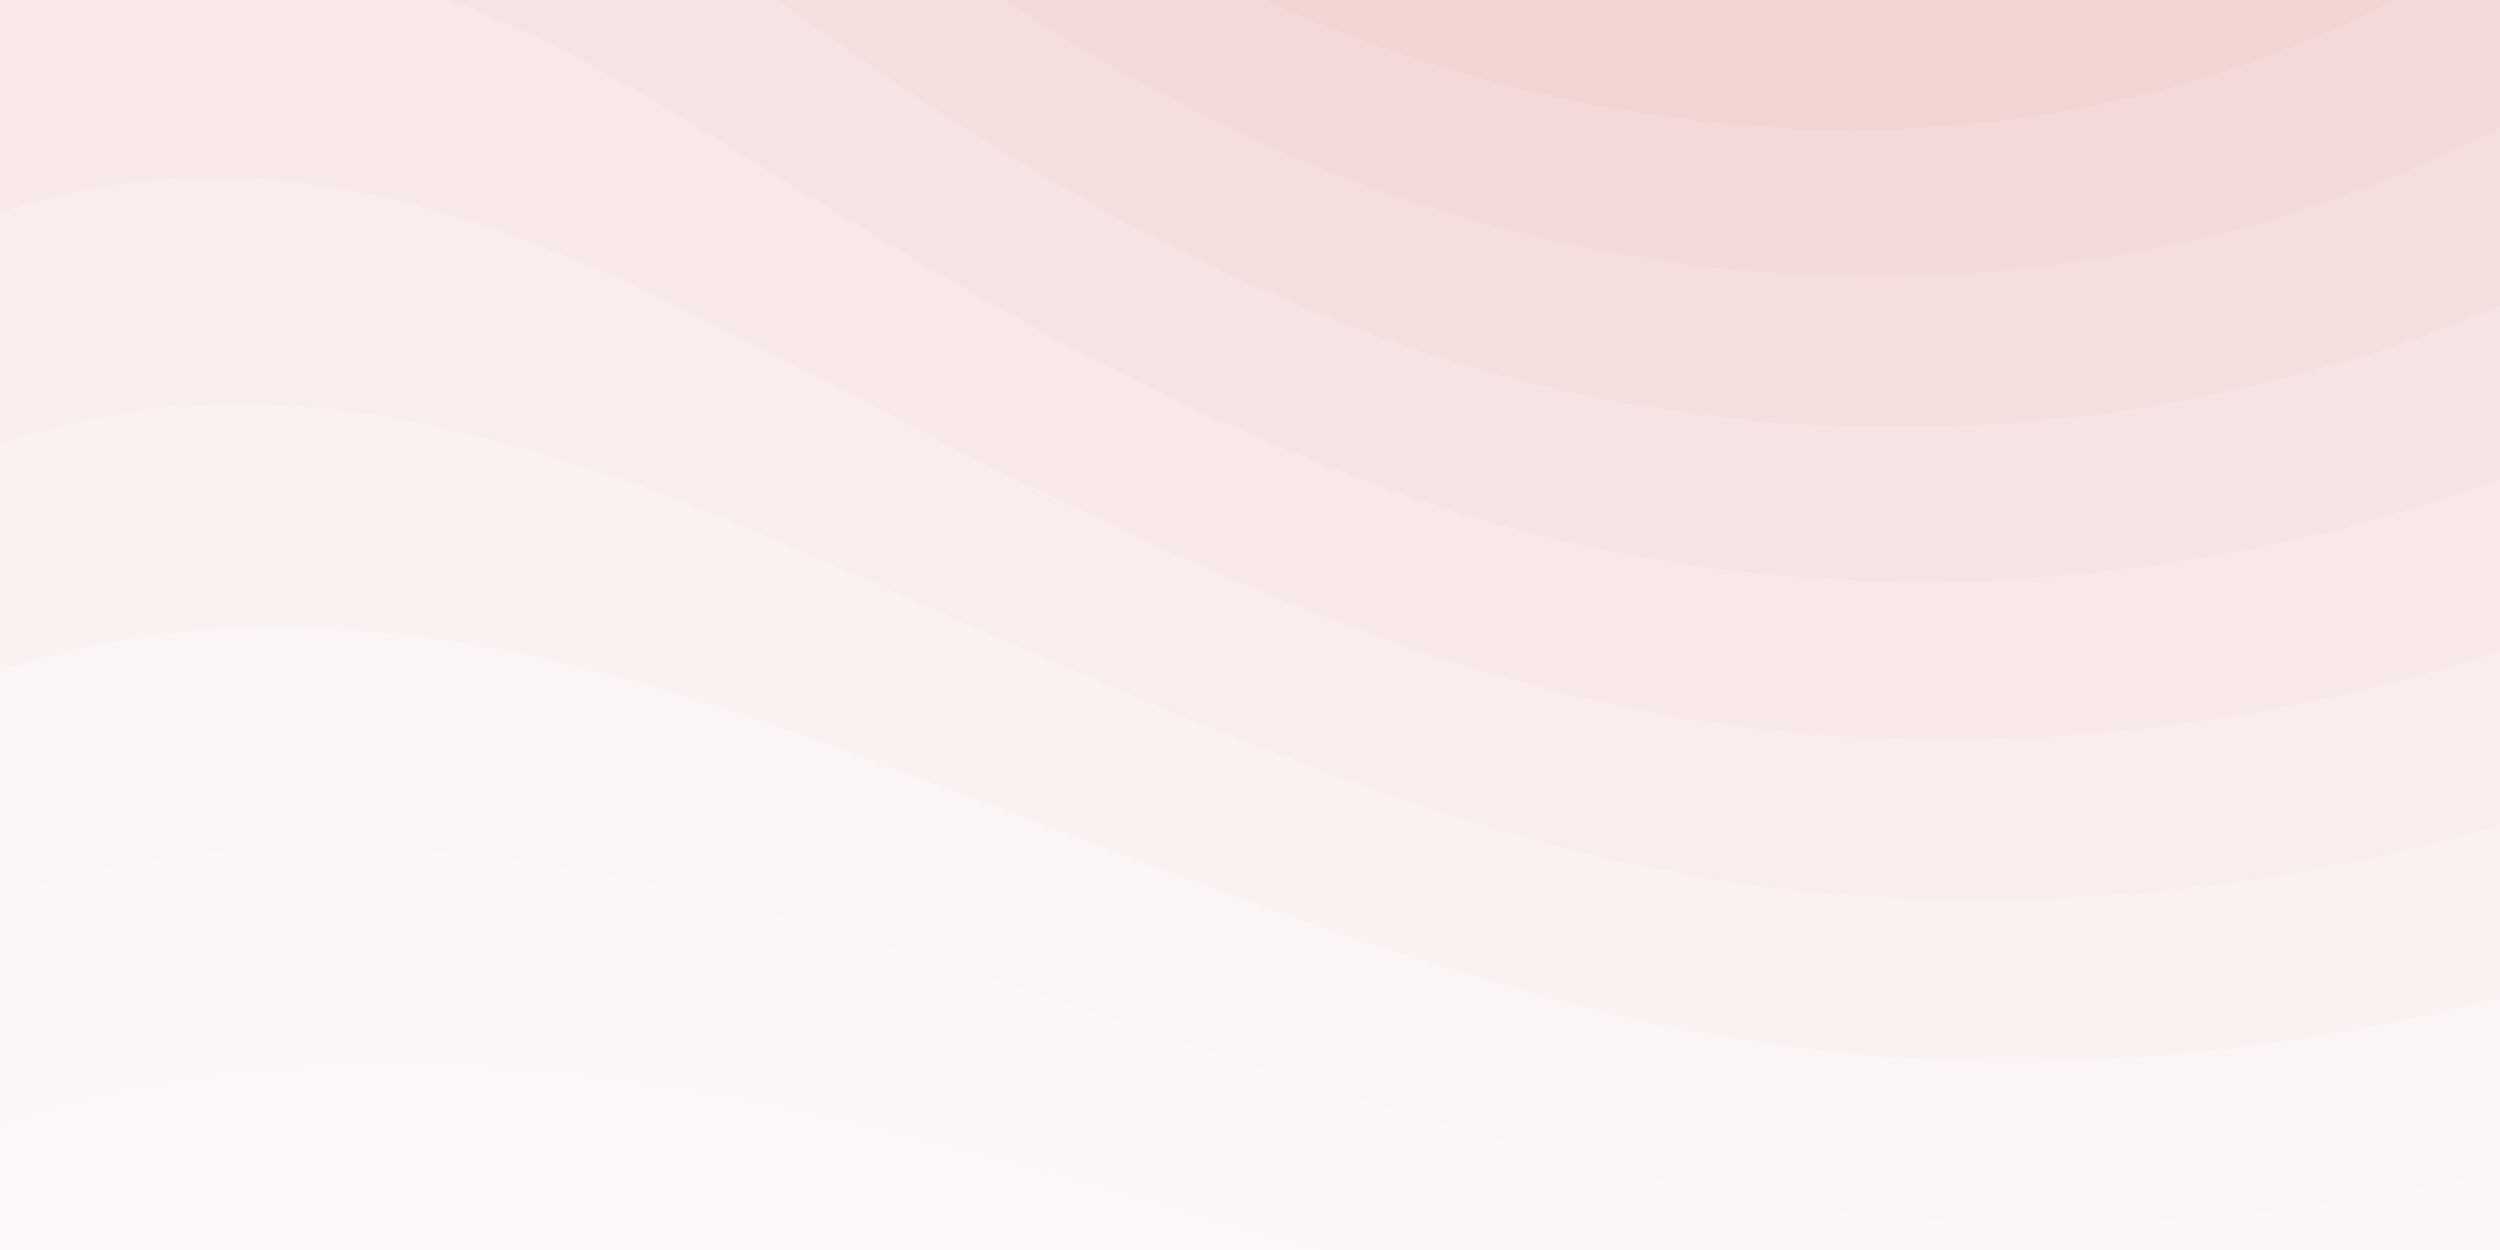
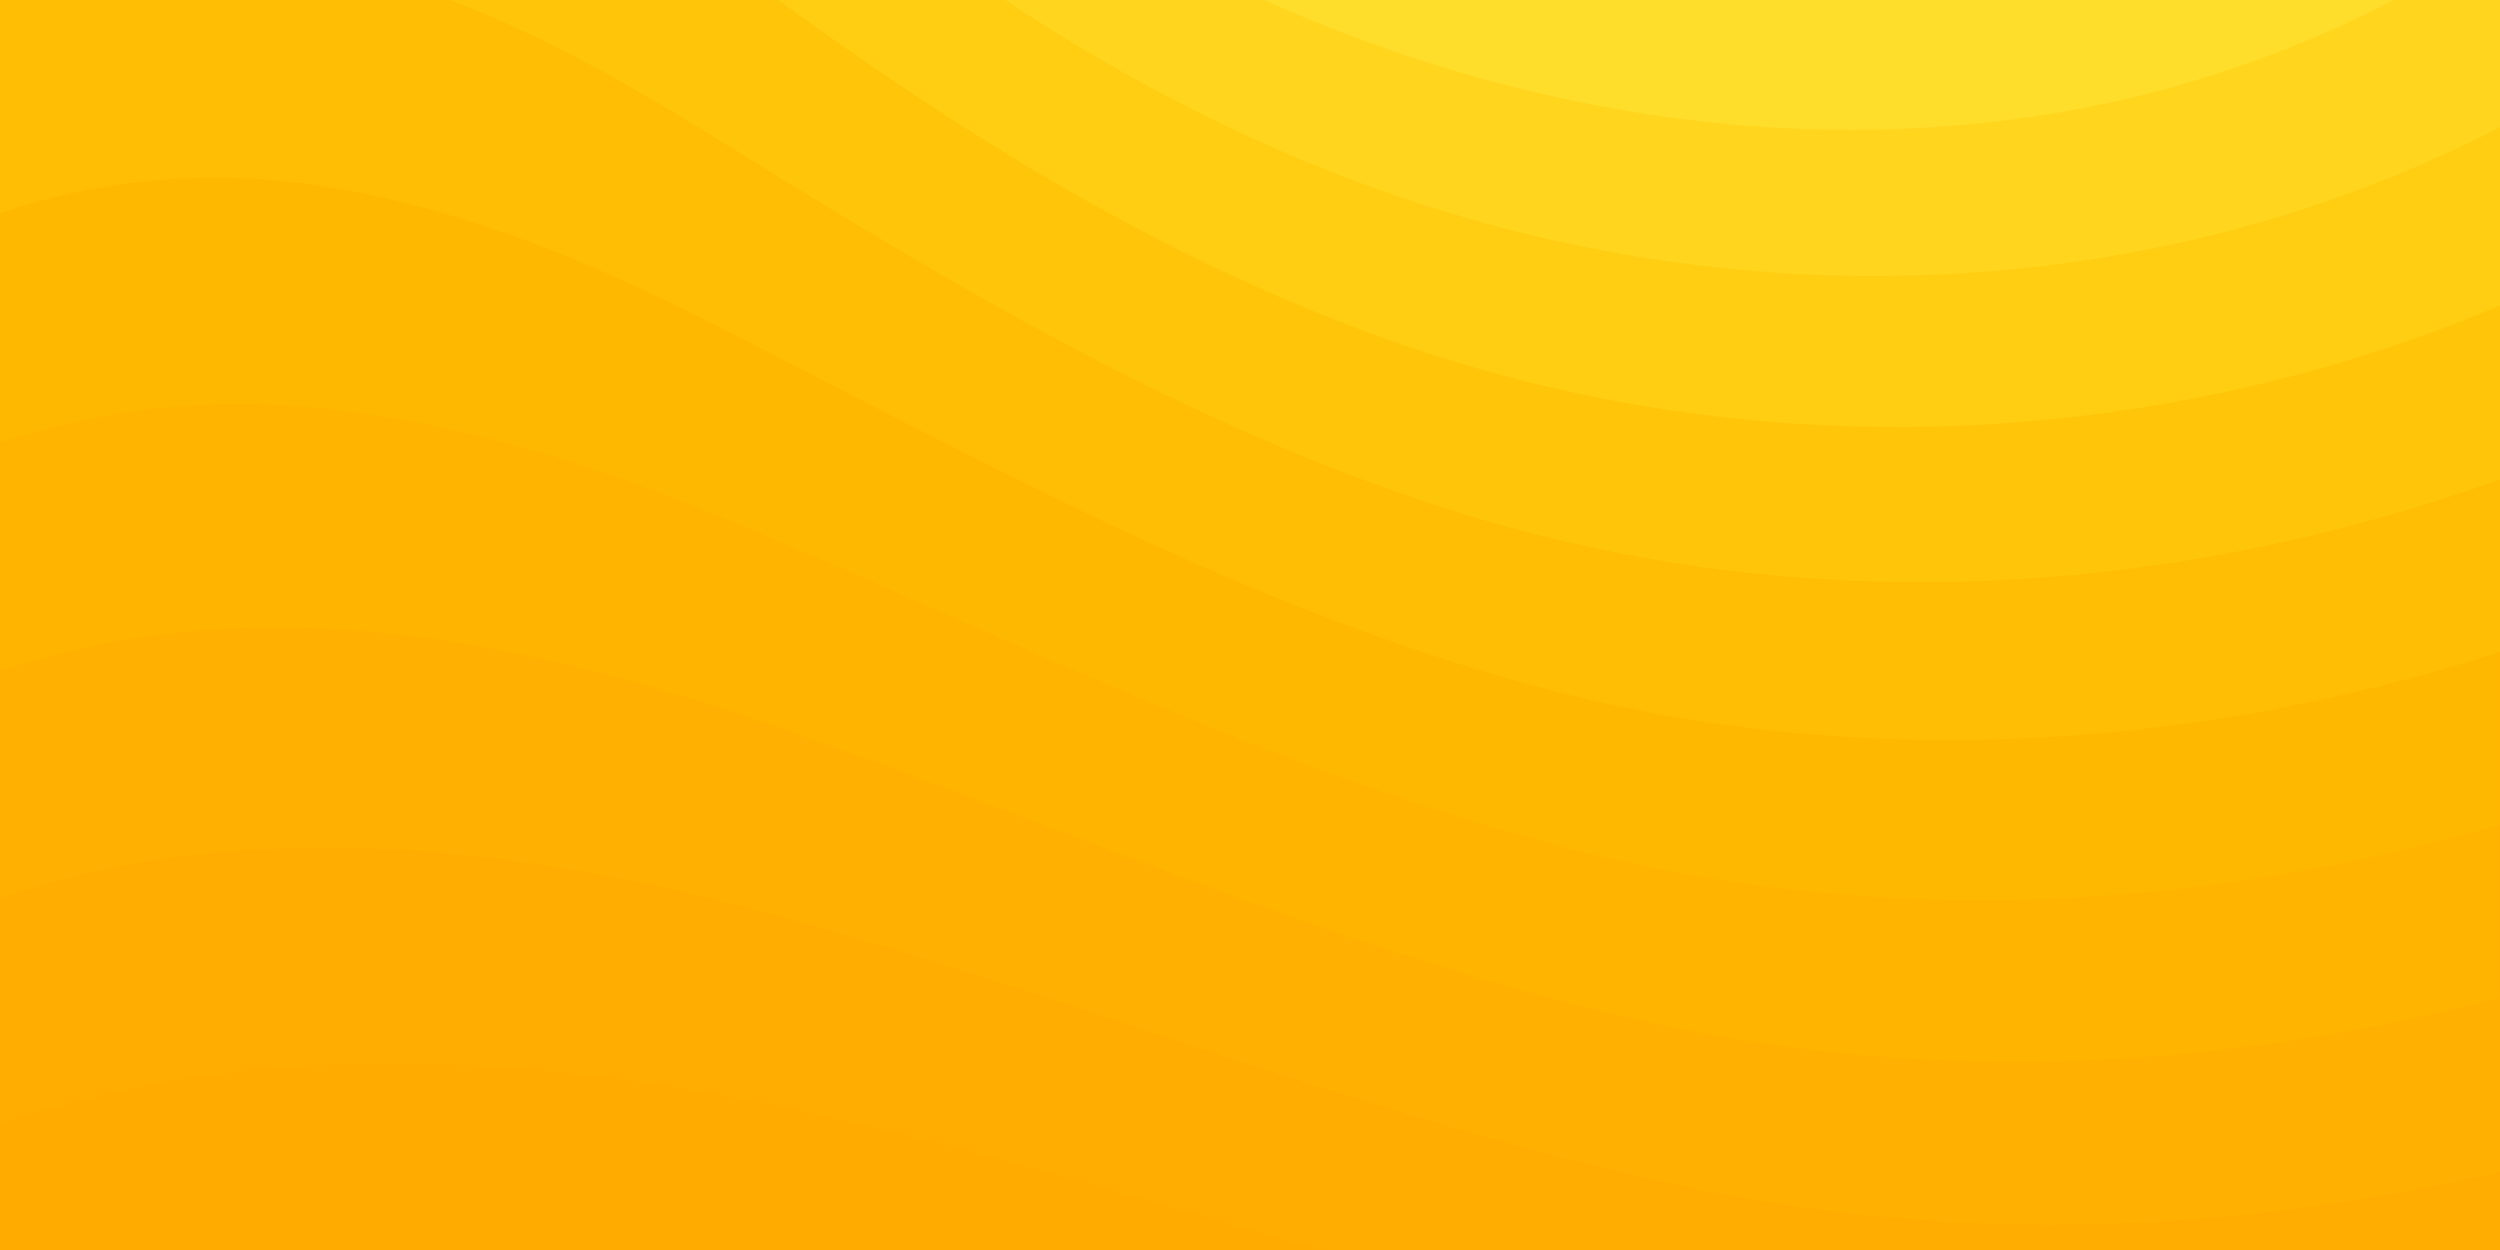
<svg xmlns="http://www.w3.org/2000/svg" width="100%" height="100%" viewBox="0 0 1600 800">
-   <rect fill="#fdf9f9" width="1600" height="800" />
+   <rect fill="#ffaa00" width="1600" height="800" />
  <g fill-opacity="0.19">
-     <path fill="#fbf3f3" d="M486 705.8c-109.3-21.8-223.4-32.2-335.3-19.4C99.5 692.1 49 703 0 719.8V800h843.8c-115.9-33.2-230.8-68.1-347.6-92.2C492.8 707.1 489.4 706.5 486 705.8z" />
-     <path fill="#f9eded" d="M1600 0H0v719.8c49-16.8 99.5-27.8 150.7-33.5c111.9-12.7 226-2.4 335.3 19.4c3.4 0.7 6.8 1.4 10.2 2c116.8 24 231.7 59 347.6 92.2H1600V0z" />
-     <path fill="#f7e7e7" d="M478.4 581c3.2 0.8 6.4 1.7 9.5 2.5c196.2 52.5 388.7 133.5 593.5 176.6c174.2 36.6 349.5 29.2 518.6-10.2V0H0v574.9c52.3-17.6 106.5-27.7 161.1-30.9C268.4 537.4 375.7 554.2 478.4 581z" />
-     <path fill="#f5e1e1" d="M0 0v429.4c55.6-18.4 113.5-27.3 171.4-27.7c102.8-0.8 203.2 22.7 299.3 54.5c3 1 5.9 2 8.9 3c183.6 62 365.7 146.1 562.4 192.1c186.7 43.7 376.3 34.4 557.9-12.6V0H0z" />
-     <path fill="#f3dbdb" d="M181.8 259.4c98.2 6 191.9 35.2 281.3 72.1c2.8 1.1 5.5 2.3 8.3 3.4c171 71.6 342.7 158.5 531.3 207.7c198.8 51.8 403.4 40.8 597.3-14.8V0H0v283.2C59 263.6 120.6 255.7 181.8 259.4z" />
-     <path fill="#f1d5d5" d="M1600 0H0v136.3c62.3-20.9 127.7-27.5 192.2-19.2c93.6 12.1 180.5 47.7 263.3 89.6c2.6 1.3 5.1 2.6 7.7 3.9c158.4 81.1 319.7 170.9 500.3 223.2c210.5 61 430.8 49 636.6-16.6V0z" />
-     <path fill="#f0cfcf" d="M454.9 86.3C600.7 177 751.6 269.3 924.1 325c208.6 67.4 431.3 60.8 637.9-5.3c12.8-4.1 25.4-8.4 38.1-12.9V0H288.1c56 21.3 108.7 50.6 159.7 82C450.2 83.4 452.5 84.9 454.9 86.3z" />
-     <path fill="#eec9c9" d="M1600 0H498c118.1 85.8 243.5 164.5 386.8 216.2c191.8 69.2 400 74.7 595 21.1c40.8-11.2 81.1-25.2 120.3-41.7V0z" />
-     <path fill="#ecc3c3" d="M1397.5 154.8c47.2-10.6 93.6-25.3 138.6-43.8c21.7-8.9 43-18.8 63.9-29.5V0H643.4c62.9 41.7 129.7 78.2 202.1 107.4C1020.4 178.1 1214.2 196.1 1397.5 154.8z" />
-     <path fill="#eabdba" d="M1315.3 72.4c75.3-12.6 148.9-37.1 216.8-72.4h-723C966.8 71 1144.7 101 1315.3 72.4z" />
+     <path fill="#ffb100" d="M486 705.8c-109.3-21.8-223.4-32.2-335.3-19.4C99.5 692.1 49 703 0 719.8V800h843.8c-115.9-33.2-230.8-68.1-347.6-92.2C492.8 707.1 489.4 706.5 486 705.8z" />
+     <path fill="#ffb800" d="M1600 0H0v719.8c49-16.8 99.5-27.8 150.7-33.5c111.9-12.7 226-2.4 335.3 19.4c3.4 0.7 6.8 1.4 10.2 2c116.8 24 231.7 59 347.6 92.2H1600V0z" />
+     <path fill="#ffbe00" d="M478.4 581c3.2 0.8 6.4 1.7 9.5 2.5c196.2 52.5 388.7 133.5 593.5 176.6c174.2 36.6 349.5 29.2 518.6-10.2V0H0v574.9c52.3-17.6 106.5-27.7 161.1-30.9C268.4 537.4 375.7 554.2 478.4 581z" />
+     <path fill="#ffc500" d="M0 0v429.4c55.6-18.4 113.5-27.3 171.4-27.7c102.8-0.8 203.2 22.7 299.3 54.5c3 1 5.9 2 8.9 3c183.6 62 365.7 146.1 562.4 192.1c186.7 43.7 376.3 34.4 557.9-12.6V0H0z" />
+     <path fill="#ffcc00" d="M181.8 259.4c98.2 6 191.9 35.2 281.3 72.1c2.8 1.1 5.5 2.3 8.3 3.4c171 71.6 342.7 158.5 531.3 207.7c198.8 51.8 403.4 40.8 597.3-14.8V0H0v283.2C59 263.6 120.6 255.7 181.8 259.4z" />
+     <path fill="#ffd914" d="M1600 0H0v136.3c62.3-20.9 127.7-27.5 192.2-19.2c93.6 12.1 180.5 47.7 263.3 89.6c2.6 1.3 5.1 2.6 7.7 3.9c158.4 81.1 319.7 170.9 500.3 223.2c210.5 61 430.8 49 636.6-16.6V0z" />
+     <path fill="#ffe529" d="M454.9 86.3C600.7 177 751.6 269.3 924.1 325c208.6 67.4 431.3 60.8 637.9-5.3c12.8-4.1 25.4-8.4 38.1-12.9V0H288.1c56 21.3 108.7 50.6 159.7 82C450.2 83.4 452.5 84.9 454.9 86.3z" />
+     <path fill="#ffef3d" d="M1600 0H498c118.1 85.8 243.5 164.5 386.8 216.2c191.8 69.2 400 74.7 595 21.1c40.8-11.2 81.1-25.2 120.3-41.7V0z" />
+     <path fill="#fff852" d="M1397.5 154.8c47.2-10.6 93.6-25.3 138.6-43.8c21.7-8.9 43-18.8 63.9-29.5V0H643.4c62.9 41.7 129.7 78.2 202.1 107.4C1020.4 178.1 1214.2 196.1 1397.5 154.8z" />
+     <path fill="#ffff66" d="M1315.3 72.4c75.3-12.6 148.9-37.1 216.8-72.4h-723C966.8 71 1144.7 101 1315.3 72.4z" />
  </g>
</svg>
